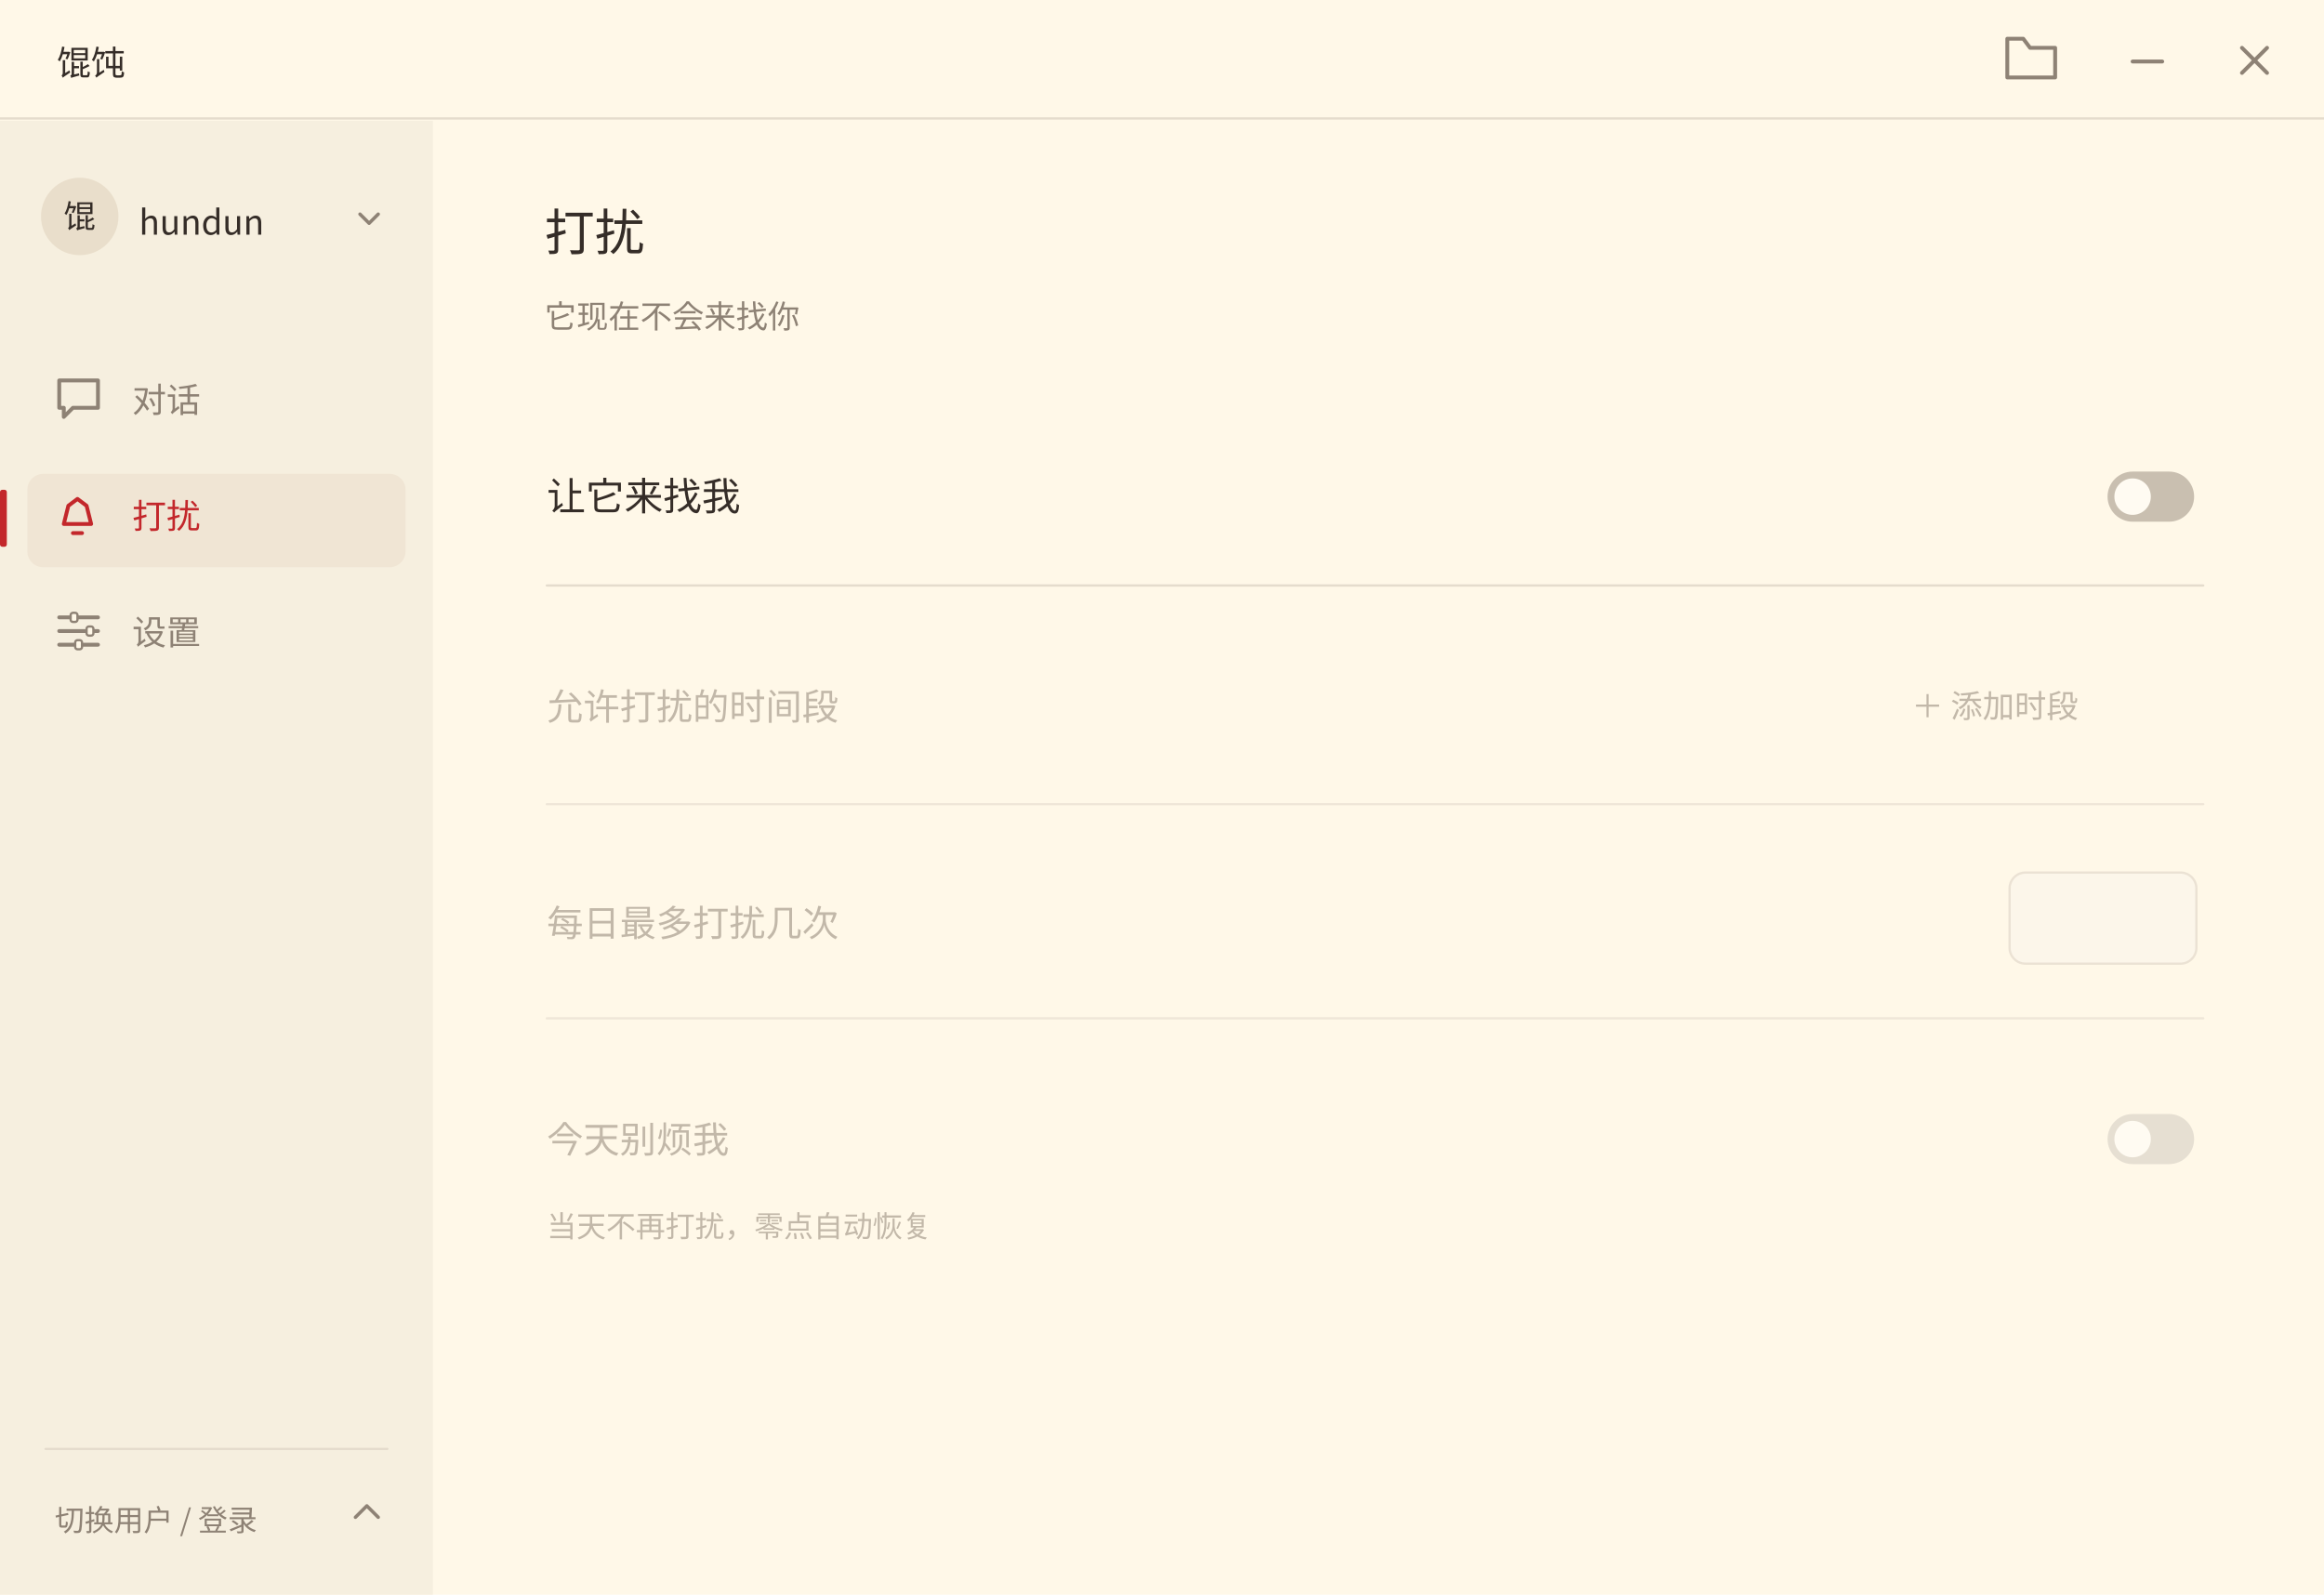
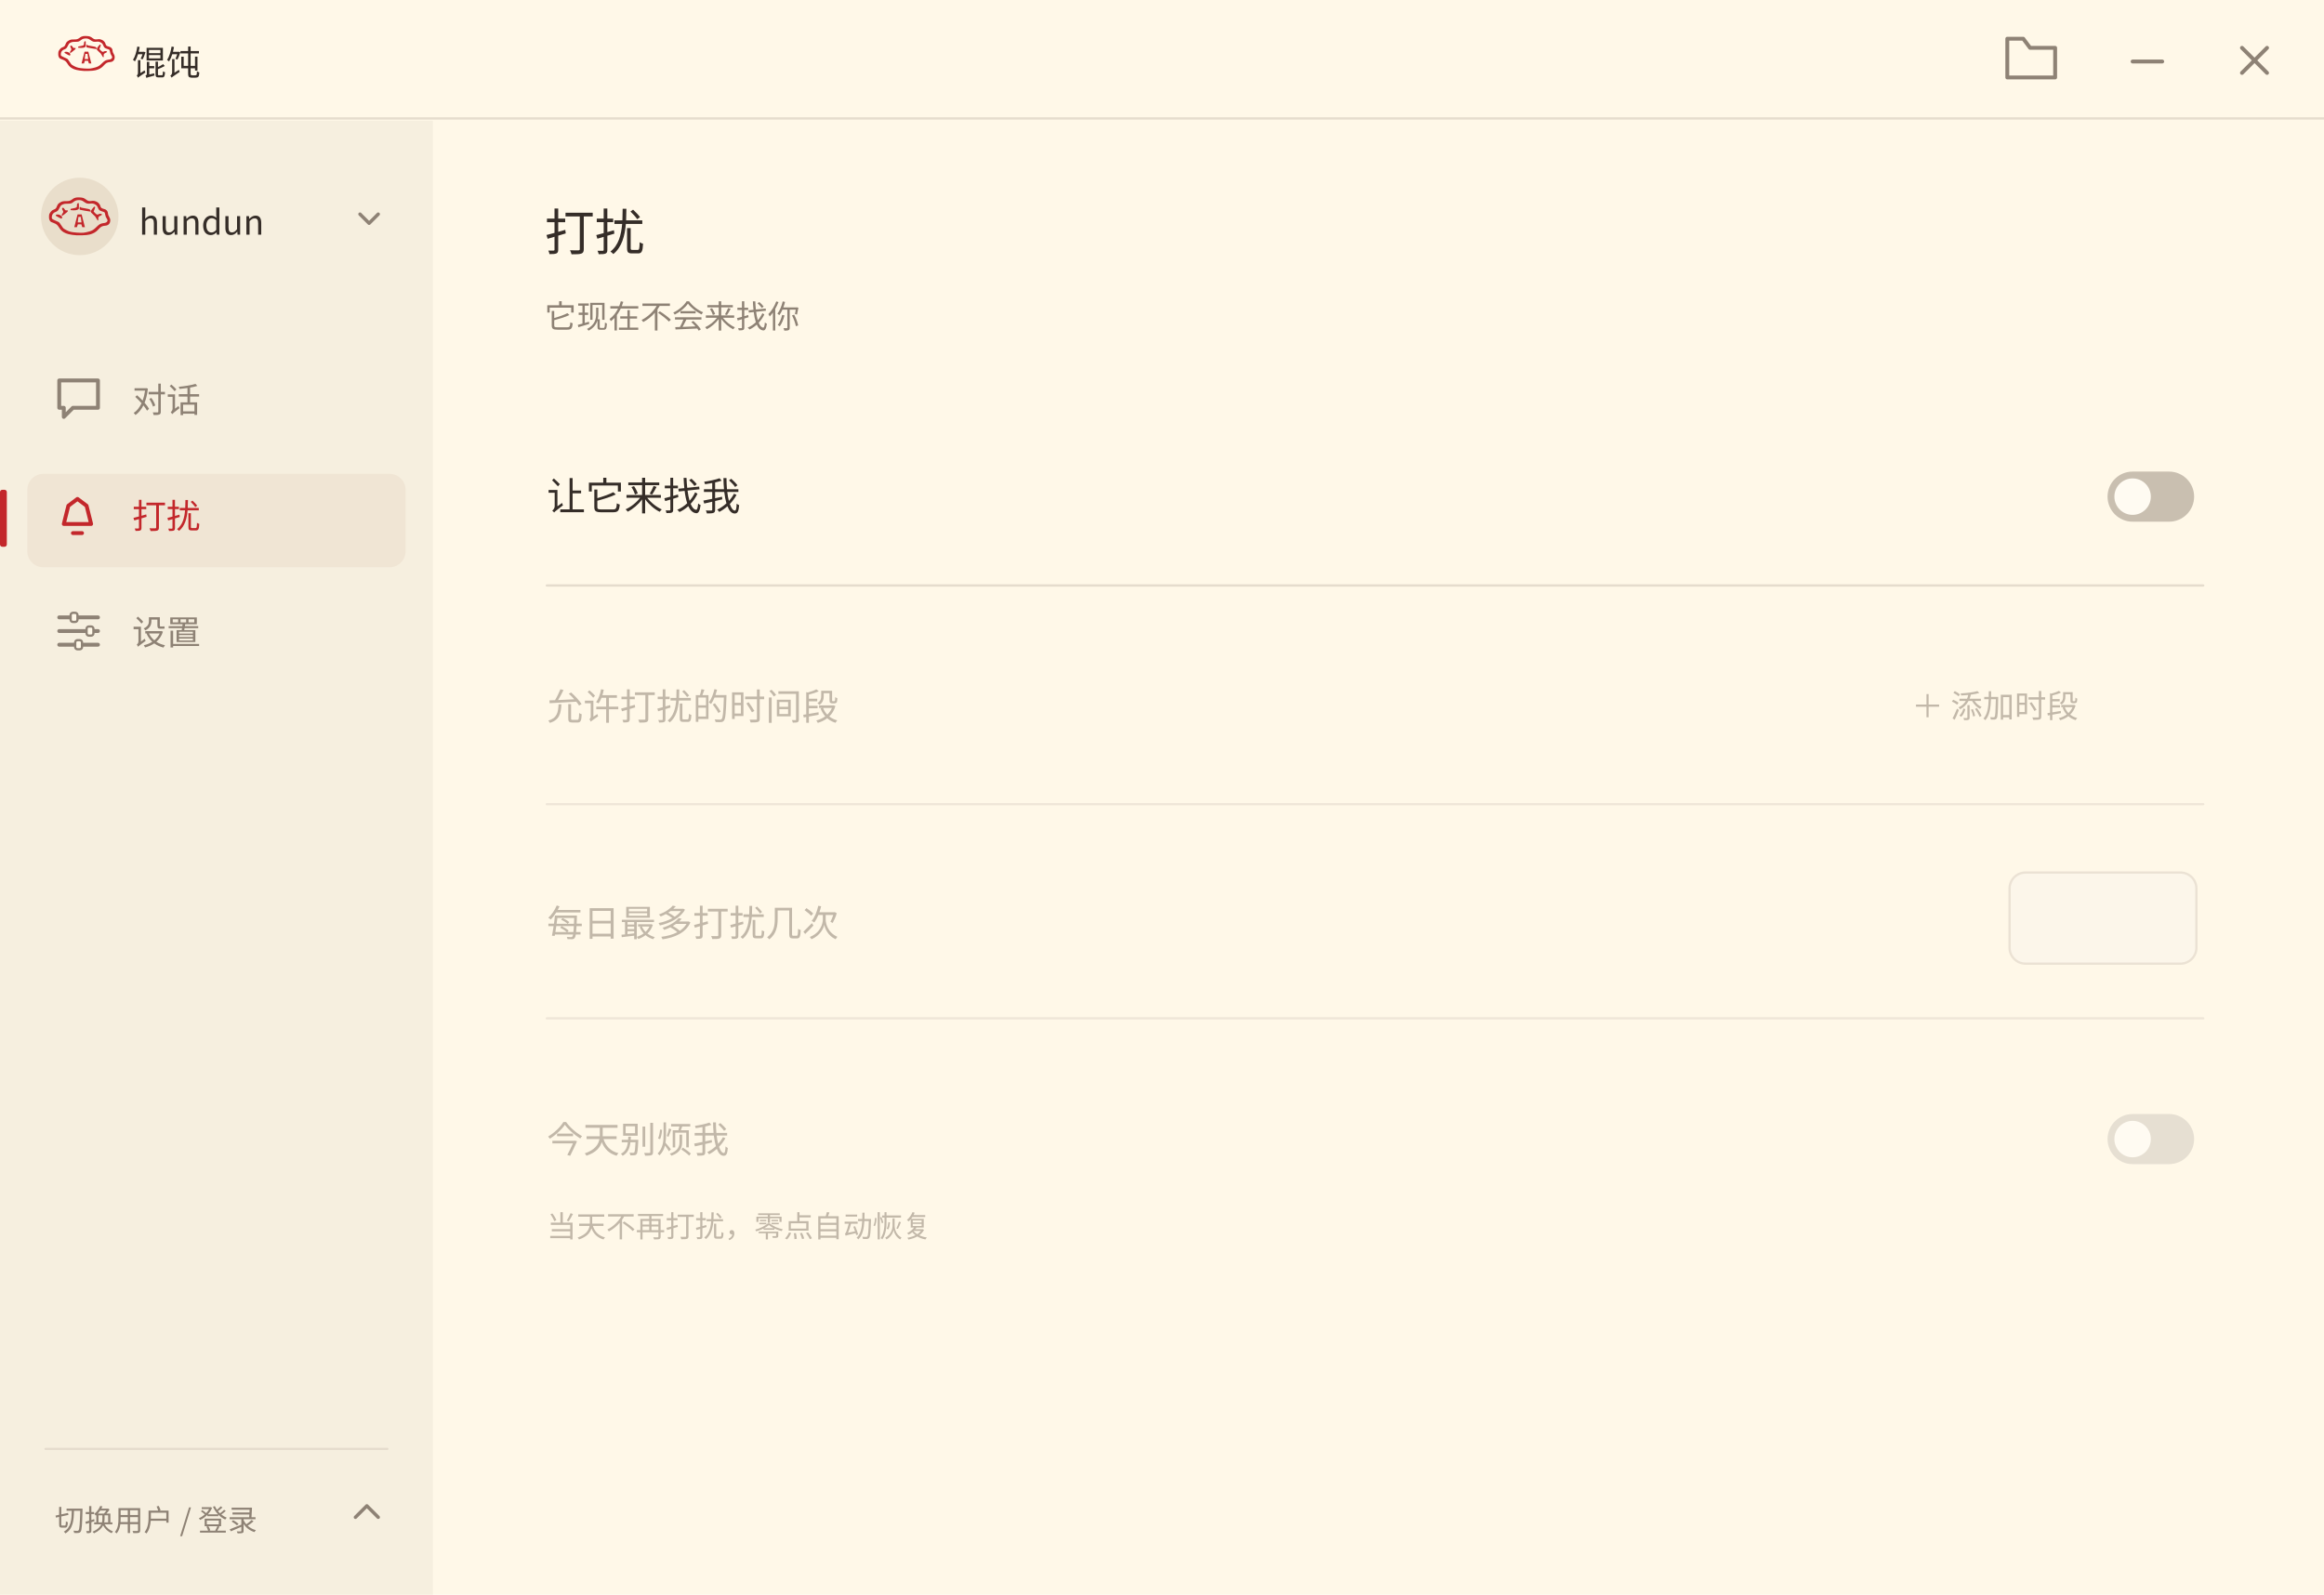
<svg xmlns="http://www.w3.org/2000/svg" width="1020" height="700" viewBox="0 0 1020 700">
  <rect width="1020" height="700" fill="#FFF8E8" />
-   <text x="25" y="33" font-family="Noto Sans CJK JP, sans-serif" font-size="15" font-weight="500" fill="#352D28">馄饨</text>
+   <svg x="25" y="15" width="26" height="17" viewBox="18 58 221 141" preserveAspectRatio="xMidYMid meet" data-logo="title">
+     <path fill-rule="evenodd" fill="#c3272b" d="M122.8 63 C128.1 63 135.4 63.2 141.3 65.2 C147.3 67.2 152.9 73.6 158.5 75.2 C164.1 76.8 170.7 74.5 174.9 74.8 C179 75 180.8 75.7 183.5 76.7 C186.2 77.7 188.9 78.9 191.2 80.8 C193.5 82.6 195.4 84.9 197.4 88 C199.3 91.1 199.5 96.3 202.9 99.2 C206.3 102 214.4 102.9 217.9 105.1 C221.4 107.2 222.7 109.1 224.1 112.1 C225.6 115.1 225 119.1 226.4 123.3 C227.9 127.4 231.8 133 232.8 137 C233.9 141 233.4 144.5 232.8 147.4 C232.3 150.2 231.2 152.3 229.4 154.2 C227.7 156.2 226.6 157.7 222.2 159.3 C217.8 160.8 209.4 160.1 203.3 163.6 C197.1 167 190.8 175.9 185.4 180 C179.9 184.2 176.2 186.1 170.6 188.2 C165 190.3 160.4 191.6 151.7 192.5 C142.9 193.4 128.3 193.8 118.1 193.4 C107.9 192.9 97.9 191.3 90.6 189.6 C83.3 187.9 78.8 185.8 74.2 183.3 C69.6 180.7 67.2 178.9 63 174.4 C58.9 169.9 54.7 160.9 49.3 156.5 C43.8 152 34.2 149.9 30.4 147.7 C26.5 145.5 27.1 145 25.9 143.1 C24.7 141.1 23.6 139.2 23.2 136.2 C22.7 133.2 22.7 128 23.1 125 C23.4 122 23.4 120.9 25.1 118.1 C26.7 115.3 29.5 111.1 32.9 108.3 C36.4 105.5 42.7 104.4 45.8 101.3 C49 98.2 49.8 92.8 51.7 89.7 C53.7 86.6 54.3 85 57.5 82.8 C60.7 80.6 64.8 77.8 70.8 76.5 C76.7 75.2 86.7 76.8 93.2 74.9 C99.6 73.1 104.6 67.5 109.5 65.5 C114.4 63.5 117.5 63.1 122.8 63 Z M111.2 75.7 C107.4 77.6 103.9 82.2 98.3 83.8 C92.7 85.3 82.7 84.4 77.7 85.1 C72.7 85.8 70.8 86.9 68.2 88.2 C65.6 89.5 64.7 89.6 62.2 93 C59.7 96.4 56.9 104.8 53.1 108.6 C49.4 112.5 43 113.6 39.8 116 C36.6 118.5 35.3 120.6 34 123.3 C32.8 125.9 32.3 129.4 32.5 131.9 C32.7 134.3 31.7 135.4 35.2 137.9 C38.7 140.4 49.5 144.5 53.6 146.7 C57.6 149 56.8 147.9 59.6 151.3 C62.4 154.8 67.6 163.7 70.4 167.1 C73.3 170.6 73.3 170.3 76.6 172.3 C80 174.3 85.7 177.5 90.6 179.3 C95.5 181.1 99 182 106.1 182.9 C113.1 183.9 125.3 184.8 132.7 184.8 C140.2 184.8 143.9 184.6 150.8 182.9 C157.7 181.3 166.3 179.6 174 175 C181.8 170.4 190.2 159.4 197.3 155.3 C204.3 151.2 212 151.8 216.2 150.4 C220.3 148.9 220.9 148.3 222.2 146.7 C223.5 145 224.5 143.4 223.7 140.5 C223 137.6 219.3 133.3 217.8 129.3 C216.3 125.3 215.7 119.1 214.6 116.4 C213.4 113.7 214.1 114.7 211 113.2 C207.9 111.6 199.7 110.1 196 106.9 C192.3 103.7 190.9 97.1 188.8 94 C186.7 90.9 186.1 90.1 183.5 88.5 C180.9 86.9 178.2 85 173.2 84.2 C168.1 83.5 159.7 85.7 153.4 84 C147.1 82.3 140.7 75.7 135.3 73.8 C129.9 71.9 125.1 72.2 121.1 72.5 C117.1 72.8 115 73.9 111.2 75.7 Z M177.5 95.7 C179.3 94.2 179.7 95.3 180.3 95.7 C180.9 96.2 181.9 95.9 181.3 98.3 C180.8 100.8 177.5 107.9 176.9 110.4 C176.2 112.8 175.6 111 177.4 112.9 C179.3 114.9 184.5 120.9 187.8 122 C191.1 123.1 194.5 119.6 197.3 119.4 C200 119.2 203.3 119.9 204.3 120.7 C205.3 121.5 205.2 122.6 203.3 124.1 C201.5 125.7 195.1 127.3 193.3 130.2 C191.4 133 192.9 139.8 192.1 141.5 C191.3 143.2 190.5 142.7 188.7 140.5 C186.8 138.4 184.7 132.6 181.3 128.4 C177.8 124.3 170.2 118.5 167.9 115.5 C165.6 112.5 167.1 112.1 167.4 110.4 C167.6 108.6 167.8 107.6 169.5 105.2 C171.2 102.8 175.7 97.3 177.5 95.7 Z M129 95.7 C130.2 95.1 130.4 97.4 135.3 98.6 C140.2 99.8 153.7 101.6 158.5 102.9 C163.4 104.1 163.4 104.8 164.6 106.1 C165.9 107.3 166.2 109.5 165.9 110.4 C165.6 111.3 168.6 112.3 162.8 111.5 C157.1 110.8 137.4 107.5 131.6 106.1 C125.9 104.6 128.6 104.3 128.1 102.6 C127.7 100.9 127.8 96.4 129 95.7 Z M122 82.8 C122.9 82.1 123.8 82.4 124.4 82.8 C124.9 83.3 125.2 82.5 125.4 85.4 C125.6 88.3 125.8 96.9 125.5 100 C125.1 103.2 125.2 103 123.3 104.2 C121.3 105.4 118 106.9 113.8 107.3 C109.6 107.8 100.8 107.4 98.1 106.9 C95.3 106.4 97 105.2 97.2 104.3 C97.4 103.5 95.9 103.2 99.2 102 C102.5 100.9 113.6 99.9 116.9 97.5 C120.3 95 118.3 89.6 119.1 87.1 C120 84.7 121.1 83.5 122 82.8 Z M68.8 99.2 C69.7 98.6 71.6 98.4 73.4 99.7 C75.1 101 77.2 105.9 79.4 107.2 C81.5 108.5 84.9 107.2 86.3 107.6 C87.6 108 87.7 108.5 87.5 109.5 C87.3 110.5 88 111 84.9 113.8 C81.9 116.6 72 124.3 69.1 126.2 C66.1 128.1 67.5 125.8 67.1 125 C66.8 124.2 66.3 123.6 67 121.5 C67.8 119.5 71.6 116 71.8 112.9 C71.9 109.9 68.4 105.8 67.9 103.5 C67.4 101.2 67.9 99.8 68.8 99.2 Z M47.7 122.4 C49.2 121.9 52.9 121.7 55.3 122.1 C57.7 122.5 60.2 123.4 62.2 124.6 C64.2 125.8 66.5 127.6 67.3 129.3 C68.2 131 68.1 133.7 67.3 134.7 C66.6 135.7 66.3 136.6 63 135.3 C59.7 134 50.3 128.7 47.6 127 C44.8 125.3 46.3 125.8 46.4 125 C46.4 124.2 46.2 122.9 47.7 122.4 Z" />
+     <path fill-rule="evenodd" fill="#c3272b" d="M109.7 165.5L121 121.5L135 121.5L146.3 165.5L137.2 165.5L133.9 155.6L122.1 155.6L118.8 165.5Z M124 130L132 130L134.6 149L121.4 149Z" />
+   </svg>
+   <text x="58" y="33" font-family="Noto Sans CJK JP, sans-serif" font-size="15" font-weight="500" fill="#352D28">馄饨</text>
  <polyline points="881,21 881,17 888,17 891,21 902,21 902,34 881,34 881,21" fill="none" stroke="#8E8275" stroke-width="1.7" stroke-linecap="round" stroke-linejoin="round" />
  <polyline points="936,27 949,27" fill="none" stroke="#8E8275" stroke-width="1.7" stroke-linecap="round" stroke-linejoin="round" />
  <polyline points="984,21 995,32" fill="none" stroke="#8E8275" stroke-width="1.7" stroke-linecap="round" stroke-linejoin="round" />
  <polyline points="995,21 984,32" fill="none" stroke="#8E8275" stroke-width="1.7" stroke-linecap="round" stroke-linejoin="round" />
  <polyline points="0,52 1020,52" fill="none" stroke="#E5DCCD" stroke-width="1" stroke-linecap="round" stroke-linejoin="round" />
  <rect x="0" y="53" width="190" height="647" rx="0" fill="#F6EFDF" stroke="none" />
  <circle cx="35" cy="95" r="17" fill="#E9DECB" />
-   <text x="28" y="100" font-family="Noto Sans CJK JP, sans-serif" font-size="14" font-weight="400" fill="#352D28">馄</text>
+   <svg x="20" y="86" width="30" height="18" viewBox="18 58 221 141" preserveAspectRatio="xMidYMid meet" data-logo="avatar">
+     <path fill-rule="evenodd" fill="#c3272b" d="M122.8 63 C128.1 63 135.4 63.2 141.3 65.2 C147.3 67.2 152.9 73.6 158.5 75.2 C164.1 76.8 170.7 74.5 174.9 74.8 C179 75 180.8 75.7 183.5 76.7 C186.2 77.7 188.9 78.9 191.2 80.8 C193.5 82.6 195.4 84.9 197.4 88 C199.3 91.1 199.5 96.3 202.9 99.2 C206.3 102 214.4 102.9 217.9 105.1 C221.4 107.2 222.7 109.1 224.1 112.1 C225.6 115.1 225 119.1 226.4 123.3 C227.9 127.4 231.8 133 232.8 137 C233.9 141 233.4 144.5 232.8 147.4 C232.3 150.2 231.2 152.3 229.4 154.2 C227.7 156.2 226.6 157.7 222.2 159.3 C217.8 160.8 209.4 160.1 203.3 163.6 C197.1 167 190.8 175.9 185.4 180 C179.9 184.2 176.2 186.1 170.6 188.2 C165 190.3 160.4 191.6 151.7 192.5 C142.9 193.4 128.3 193.8 118.1 193.4 C107.9 192.9 97.9 191.3 90.6 189.6 C83.3 187.9 78.8 185.8 74.2 183.3 C69.6 180.7 67.2 178.9 63 174.4 C58.9 169.9 54.7 160.9 49.3 156.5 C43.8 152 34.2 149.9 30.4 147.7 C26.5 145.5 27.1 145 25.9 143.1 C24.7 141.1 23.6 139.2 23.2 136.2 C22.7 133.2 22.7 128 23.1 125 C23.4 122 23.4 120.9 25.1 118.1 C26.7 115.3 29.5 111.1 32.9 108.3 C36.4 105.5 42.7 104.4 45.8 101.3 C49 98.2 49.8 92.8 51.7 89.7 C53.7 86.6 54.3 85 57.5 82.8 C60.7 80.6 64.8 77.8 70.8 76.5 C76.7 75.2 86.7 76.8 93.2 74.9 C99.6 73.1 104.6 67.5 109.5 65.5 C114.4 63.5 117.5 63.1 122.8 63 Z M111.2 75.7 C107.4 77.6 103.9 82.2 98.3 83.8 C92.7 85.3 82.7 84.4 77.7 85.1 C72.7 85.8 70.8 86.9 68.2 88.2 C65.6 89.5 64.7 89.6 62.2 93 C59.7 96.4 56.9 104.8 53.1 108.6 C49.4 112.5 43 113.6 39.8 116 C36.6 118.5 35.3 120.6 34 123.3 C32.8 125.9 32.3 129.4 32.5 131.9 C32.7 134.3 31.7 135.4 35.2 137.9 C38.7 140.4 49.5 144.5 53.6 146.7 C57.6 149 56.8 147.9 59.6 151.3 C62.4 154.8 67.6 163.7 70.4 167.1 C73.3 170.6 73.3 170.3 76.6 172.3 C80 174.3 85.7 177.5 90.6 179.3 C95.5 181.1 99 182 106.1 182.9 C113.1 183.9 125.3 184.8 132.7 184.8 C140.2 184.8 143.9 184.6 150.8 182.9 C157.7 181.3 166.3 179.6 174 175 C181.8 170.4 190.2 159.4 197.3 155.3 C204.3 151.2 212 151.8 216.2 150.4 C220.3 148.9 220.9 148.3 222.2 146.7 C223.5 145 224.5 143.4 223.7 140.5 C223 137.6 219.3 133.3 217.8 129.3 C216.3 125.3 215.7 119.1 214.6 116.4 C213.4 113.7 214.1 114.7 211 113.2 C207.9 111.6 199.7 110.1 196 106.9 C192.3 103.7 190.9 97.1 188.8 94 C186.7 90.9 186.1 90.1 183.5 88.5 C180.9 86.9 178.2 85 173.2 84.2 C168.1 83.5 159.7 85.7 153.4 84 C147.1 82.3 140.7 75.7 135.3 73.8 C129.9 71.9 125.1 72.2 121.1 72.5 C117.1 72.8 115 73.9 111.2 75.7 Z M177.5 95.7 C179.3 94.2 179.7 95.3 180.3 95.7 C180.9 96.2 181.9 95.9 181.3 98.3 C180.8 100.8 177.5 107.9 176.9 110.4 C176.2 112.8 175.6 111 177.4 112.9 C179.3 114.9 184.5 120.9 187.8 122 C191.1 123.1 194.5 119.6 197.3 119.4 C200 119.2 203.3 119.9 204.3 120.7 C205.3 121.5 205.2 122.6 203.3 124.1 C201.5 125.7 195.1 127.3 193.3 130.2 C191.4 133 192.9 139.8 192.1 141.5 C191.3 143.2 190.5 142.7 188.7 140.5 C186.8 138.4 184.7 132.6 181.3 128.4 C177.8 124.3 170.2 118.5 167.9 115.5 C165.6 112.5 167.1 112.1 167.4 110.4 C167.6 108.6 167.8 107.6 169.5 105.2 C171.2 102.8 175.7 97.3 177.5 95.7 Z M129 95.7 C130.2 95.1 130.4 97.4 135.3 98.6 C140.2 99.8 153.7 101.6 158.5 102.9 C163.4 104.1 163.4 104.8 164.6 106.1 C165.9 107.3 166.2 109.5 165.9 110.4 C165.6 111.3 168.6 112.3 162.8 111.5 C157.1 110.8 137.4 107.5 131.6 106.1 C125.9 104.6 128.6 104.3 128.1 102.6 C127.7 100.9 127.8 96.4 129 95.7 Z M122 82.8 C122.9 82.1 123.8 82.4 124.4 82.8 C124.9 83.3 125.2 82.5 125.4 85.4 C125.6 88.3 125.8 96.9 125.5 100 C125.1 103.2 125.2 103 123.3 104.2 C121.3 105.4 118 106.9 113.8 107.3 C109.6 107.8 100.8 107.4 98.1 106.9 C95.3 106.4 97 105.2 97.2 104.3 C97.4 103.5 95.9 103.2 99.2 102 C102.5 100.9 113.6 99.9 116.9 97.5 C120.3 95 118.3 89.6 119.1 87.1 C120 84.7 121.1 83.5 122 82.8 Z M68.8 99.2 C69.7 98.6 71.6 98.4 73.4 99.7 C75.1 101 77.2 105.9 79.4 107.2 C81.5 108.5 84.9 107.2 86.3 107.6 C87.6 108 87.7 108.5 87.5 109.5 C87.3 110.5 88 111 84.9 113.8 C81.9 116.6 72 124.3 69.1 126.2 C66.1 128.1 67.5 125.8 67.1 125 C66.8 124.2 66.3 123.6 67 121.5 C67.8 119.5 71.6 116 71.8 112.9 C71.9 109.9 68.4 105.8 67.9 103.5 C67.4 101.2 67.9 99.8 68.8 99.2 Z M47.7 122.4 C49.2 121.9 52.9 121.7 55.3 122.1 C57.7 122.5 60.2 123.4 62.2 124.6 C64.2 125.8 66.5 127.6 67.3 129.3 C68.2 131 68.1 133.7 67.3 134.7 C66.6 135.7 66.3 136.6 63 135.3 C59.7 134 50.3 128.7 47.6 127 C44.8 125.3 46.3 125.8 46.4 125 C46.4 124.2 46.2 122.9 47.7 122.4 Z" />
+     <path fill-rule="evenodd" fill="#c3272b" d="M109.7 165.5L121 121.5L135 121.5L146.3 165.5L137.2 165.5L133.9 155.6L122.1 155.6L118.8 165.5Z M124 130L132 130L134.6 149L121.4 149Z" />
+   </svg>
  <text x="61" y="103" font-family="Noto Sans CJK JP, sans-serif" font-size="15" font-weight="500" fill="#352D28">hundun</text>
  <polyline points="158,94 162,98 166,94" fill="none" stroke="#8E8275" stroke-width="1.5" stroke-linecap="round" stroke-linejoin="round" />
  <polyline points="26,167 43,167 43,179 32,179 28,183 28,179 26,179 26,167" fill="none" stroke="#8E8275" stroke-width="1.7" stroke-linecap="round" stroke-linejoin="round" />
  <text x="58" y="181" font-family="Noto Sans CJK JP, sans-serif" font-size="15" font-weight="400" fill="#8E8275">对话</text>
  <rect x="12" y="208" width="166" height="41" rx="7" fill="#F0E5D4" stroke="none" />
  <rect x="0" y="215" width="3" height="25" rx="1" fill="#C3272B" stroke="none" />
  <polyline points="28,230 30,222 34,219 38,222 40,230 28,230" fill="none" stroke="#C3272B" stroke-width="1.7" stroke-linecap="round" stroke-linejoin="round" />
  <polyline points="32,234 36,234" fill="none" stroke="#C3272B" stroke-width="1.7" stroke-linecap="round" stroke-linejoin="round" />
  <text x="58" y="232" font-family="Noto Sans CJK JP, sans-serif" font-size="15" font-weight="500" fill="#C3272B">打扰</text>
  <polyline points="26,271 43,271" fill="none" stroke="#8E8275" stroke-width="1.7" stroke-linecap="round" stroke-linejoin="round" />
  <rect x="31" y="269" width="3" height="4" rx="1" fill="#FFF8E8" stroke="#8E8275" />
  <polyline points="26,277 43,277" fill="none" stroke="#8E8275" stroke-width="1.7" stroke-linecap="round" stroke-linejoin="round" />
  <rect x="38" y="275" width="3" height="4" rx="1" fill="#FFF8E8" stroke="#8E8275" />
  <polyline points="26,283 43,283" fill="none" stroke="#8E8275" stroke-width="1.7" stroke-linecap="round" stroke-linejoin="round" />
  <rect x="33" y="281" width="3" height="4" rx="1" fill="#FFF8E8" stroke="#8E8275" />
  <text x="58" y="283" font-family="Noto Sans CJK JP, sans-serif" font-size="15" font-weight="400" fill="#8E8275">设置</text>
  <polyline points="20,636 170,636" fill="none" stroke="#E5DCCD" stroke-width="1" stroke-linecap="round" stroke-linejoin="round" />
  <text x="24" y="672" font-family="Noto Sans CJK JP, sans-serif" font-size="13" font-weight="400" fill="#8E8275">切换用户 / 登录</text>
  <polyline points="166,666 161,661 156,666" fill="none" stroke="#8E8275" stroke-width="1.5" stroke-linecap="round" stroke-linejoin="round" />
  <text x="239" y="110" font-family="Noto Sans CJK JP, sans-serif" font-size="22" font-weight="500" fill="#352D28">打扰</text>
  <text x="239" y="144" font-family="Noto Sans CJK JP, sans-serif" font-size="14" font-weight="400" fill="#8E8275">它现在不会来找你</text>
  <text x="240" y="224" font-family="Noto Sans CJK JP, sans-serif" font-size="17" font-weight="500" fill="#352D28">让它来找我</text>
  <rect x="925" y="207" width="38" height="22" rx="11" fill="#C9BFB0" stroke="none" />
  <circle cx="936" cy="218" r="8" fill="#FFFBF2" />
  <polyline points="240,257 967,257" fill="none" stroke="#E5DCCD" stroke-width="1" stroke-linecap="round" stroke-linejoin="round" />
  <text x="240" y="316" font-family="Noto Sans CJK JP, sans-serif" font-size="16" font-weight="400" fill="#C2B8A9">允许打扰的时间段</text>
  <text x="839" y="315" font-family="Noto Sans CJK JP, sans-serif" font-size="14" font-weight="400" fill="#C2B8A9">＋ 添加时段</text>
  <polyline points="240,353 967,353" fill="none" stroke="#EFE6D8" stroke-width="1" stroke-linecap="round" stroke-linejoin="round" />
  <text x="240" y="411" font-family="Noto Sans CJK JP, sans-serif" font-size="16" font-weight="400" fill="#C2B8A9">每日最多打扰几次</text>
  <rect x="882" y="383" width="82" height="40" rx="7" fill="#FCF6EA" stroke="#EBE2D4" />
  <polyline points="240,447 967,447" fill="none" stroke="#EFE6D8" stroke-width="1" stroke-linecap="round" stroke-linejoin="round" />
  <text x="240" y="506" font-family="Noto Sans CJK JP, sans-serif" font-size="16" font-weight="400" fill="#C2B8A9">今天别烦我</text>
  <rect x="925" y="489" width="38" height="22" rx="11" fill="#E6DFD2" stroke="none" />
  <circle cx="936" cy="500" r="8" fill="#FFFBF2" />
  <text x="240" y="543" font-family="Noto Sans CJK JP, sans-serif" font-size="13" font-weight="400" fill="#C2B8A9">当天不再打扰，零点自动恢复</text>
</svg>
